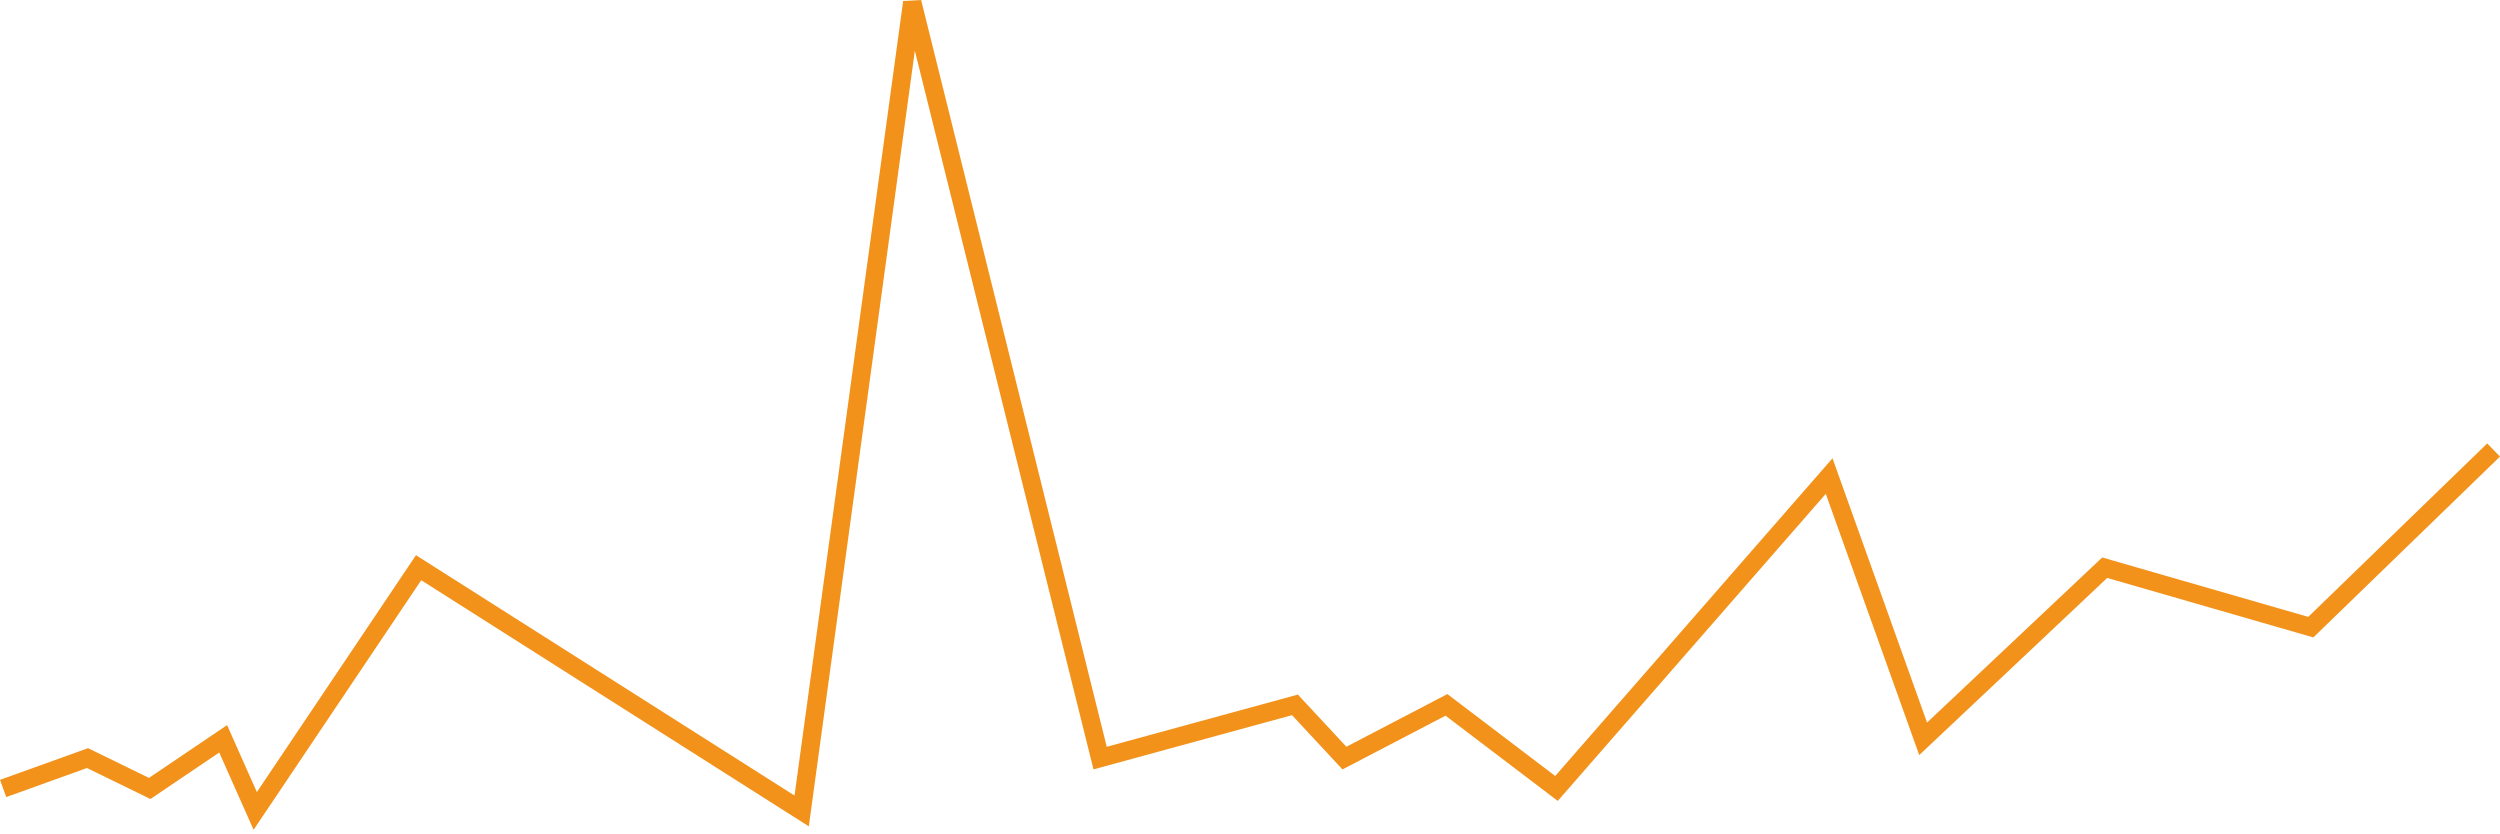
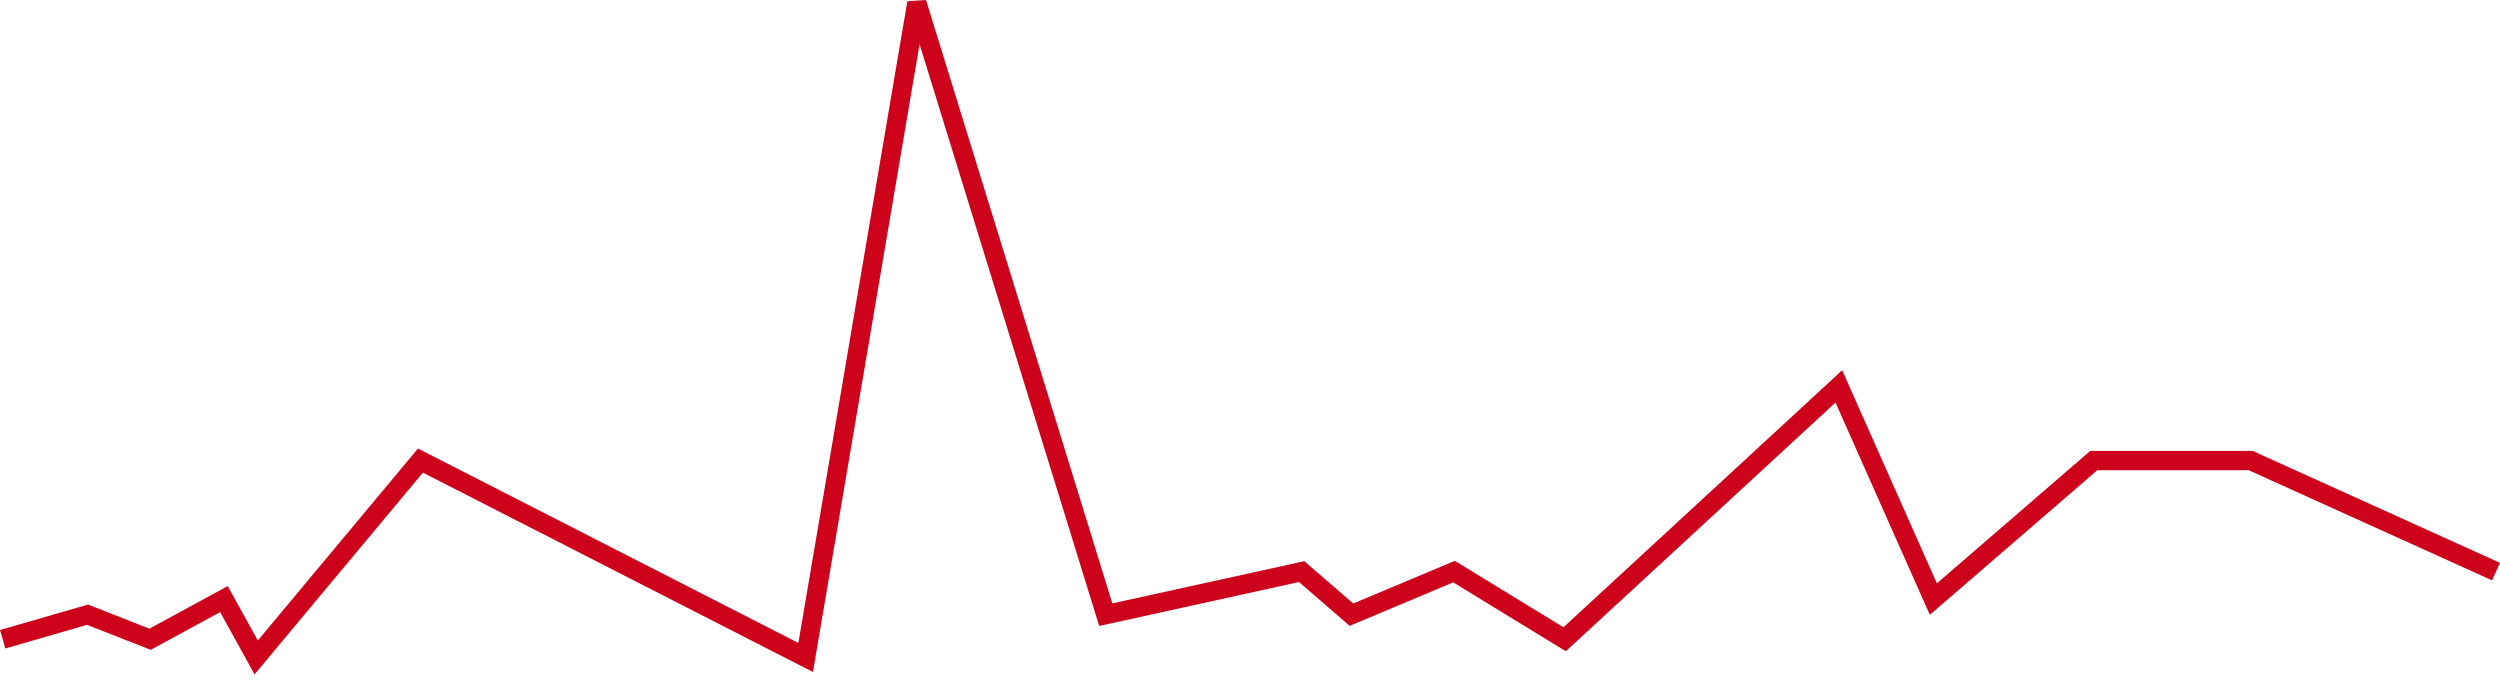
- <svg xmlns="http://www.w3.org/2000/svg" width="273" height="91" viewBox="0 0 273 91" fill="none">
-   <path d="M0.34 86.099L9.557 82.784L16.348 86.099L24.369 80.679L27.871 88.555L45.71 61.993L87.542 88.555L99.616 0.242L120.133 82.784L141.408 76.972L146.813 82.784L157.953 76.972L169.968 86.099L199.742 51.985L210.007 80.679L229.835 61.993L252.338 68.485L272.302 49.14" stroke="#F2921B" stroke-width="2" />
+ <svg xmlns="http://www.w3.org/2000/svg" width="260" height="71" viewBox="0 0 260 71" fill="none">
+   <path d="M0.279 66.483L9.106 63.928L15.609 66.483L23.291 62.306L26.644 68.376L43.728 47.9L83.789 68.376L95.352 0.295L115 63.928L135.375 59.447L140.551 63.928L151.219 59.447L162.725 66.483L191.24 40.185L201.07 62.306L217.75 47.9H234.078L259.587 59.447" stroke="#CD021B" stroke-width="2" />
</svg>
